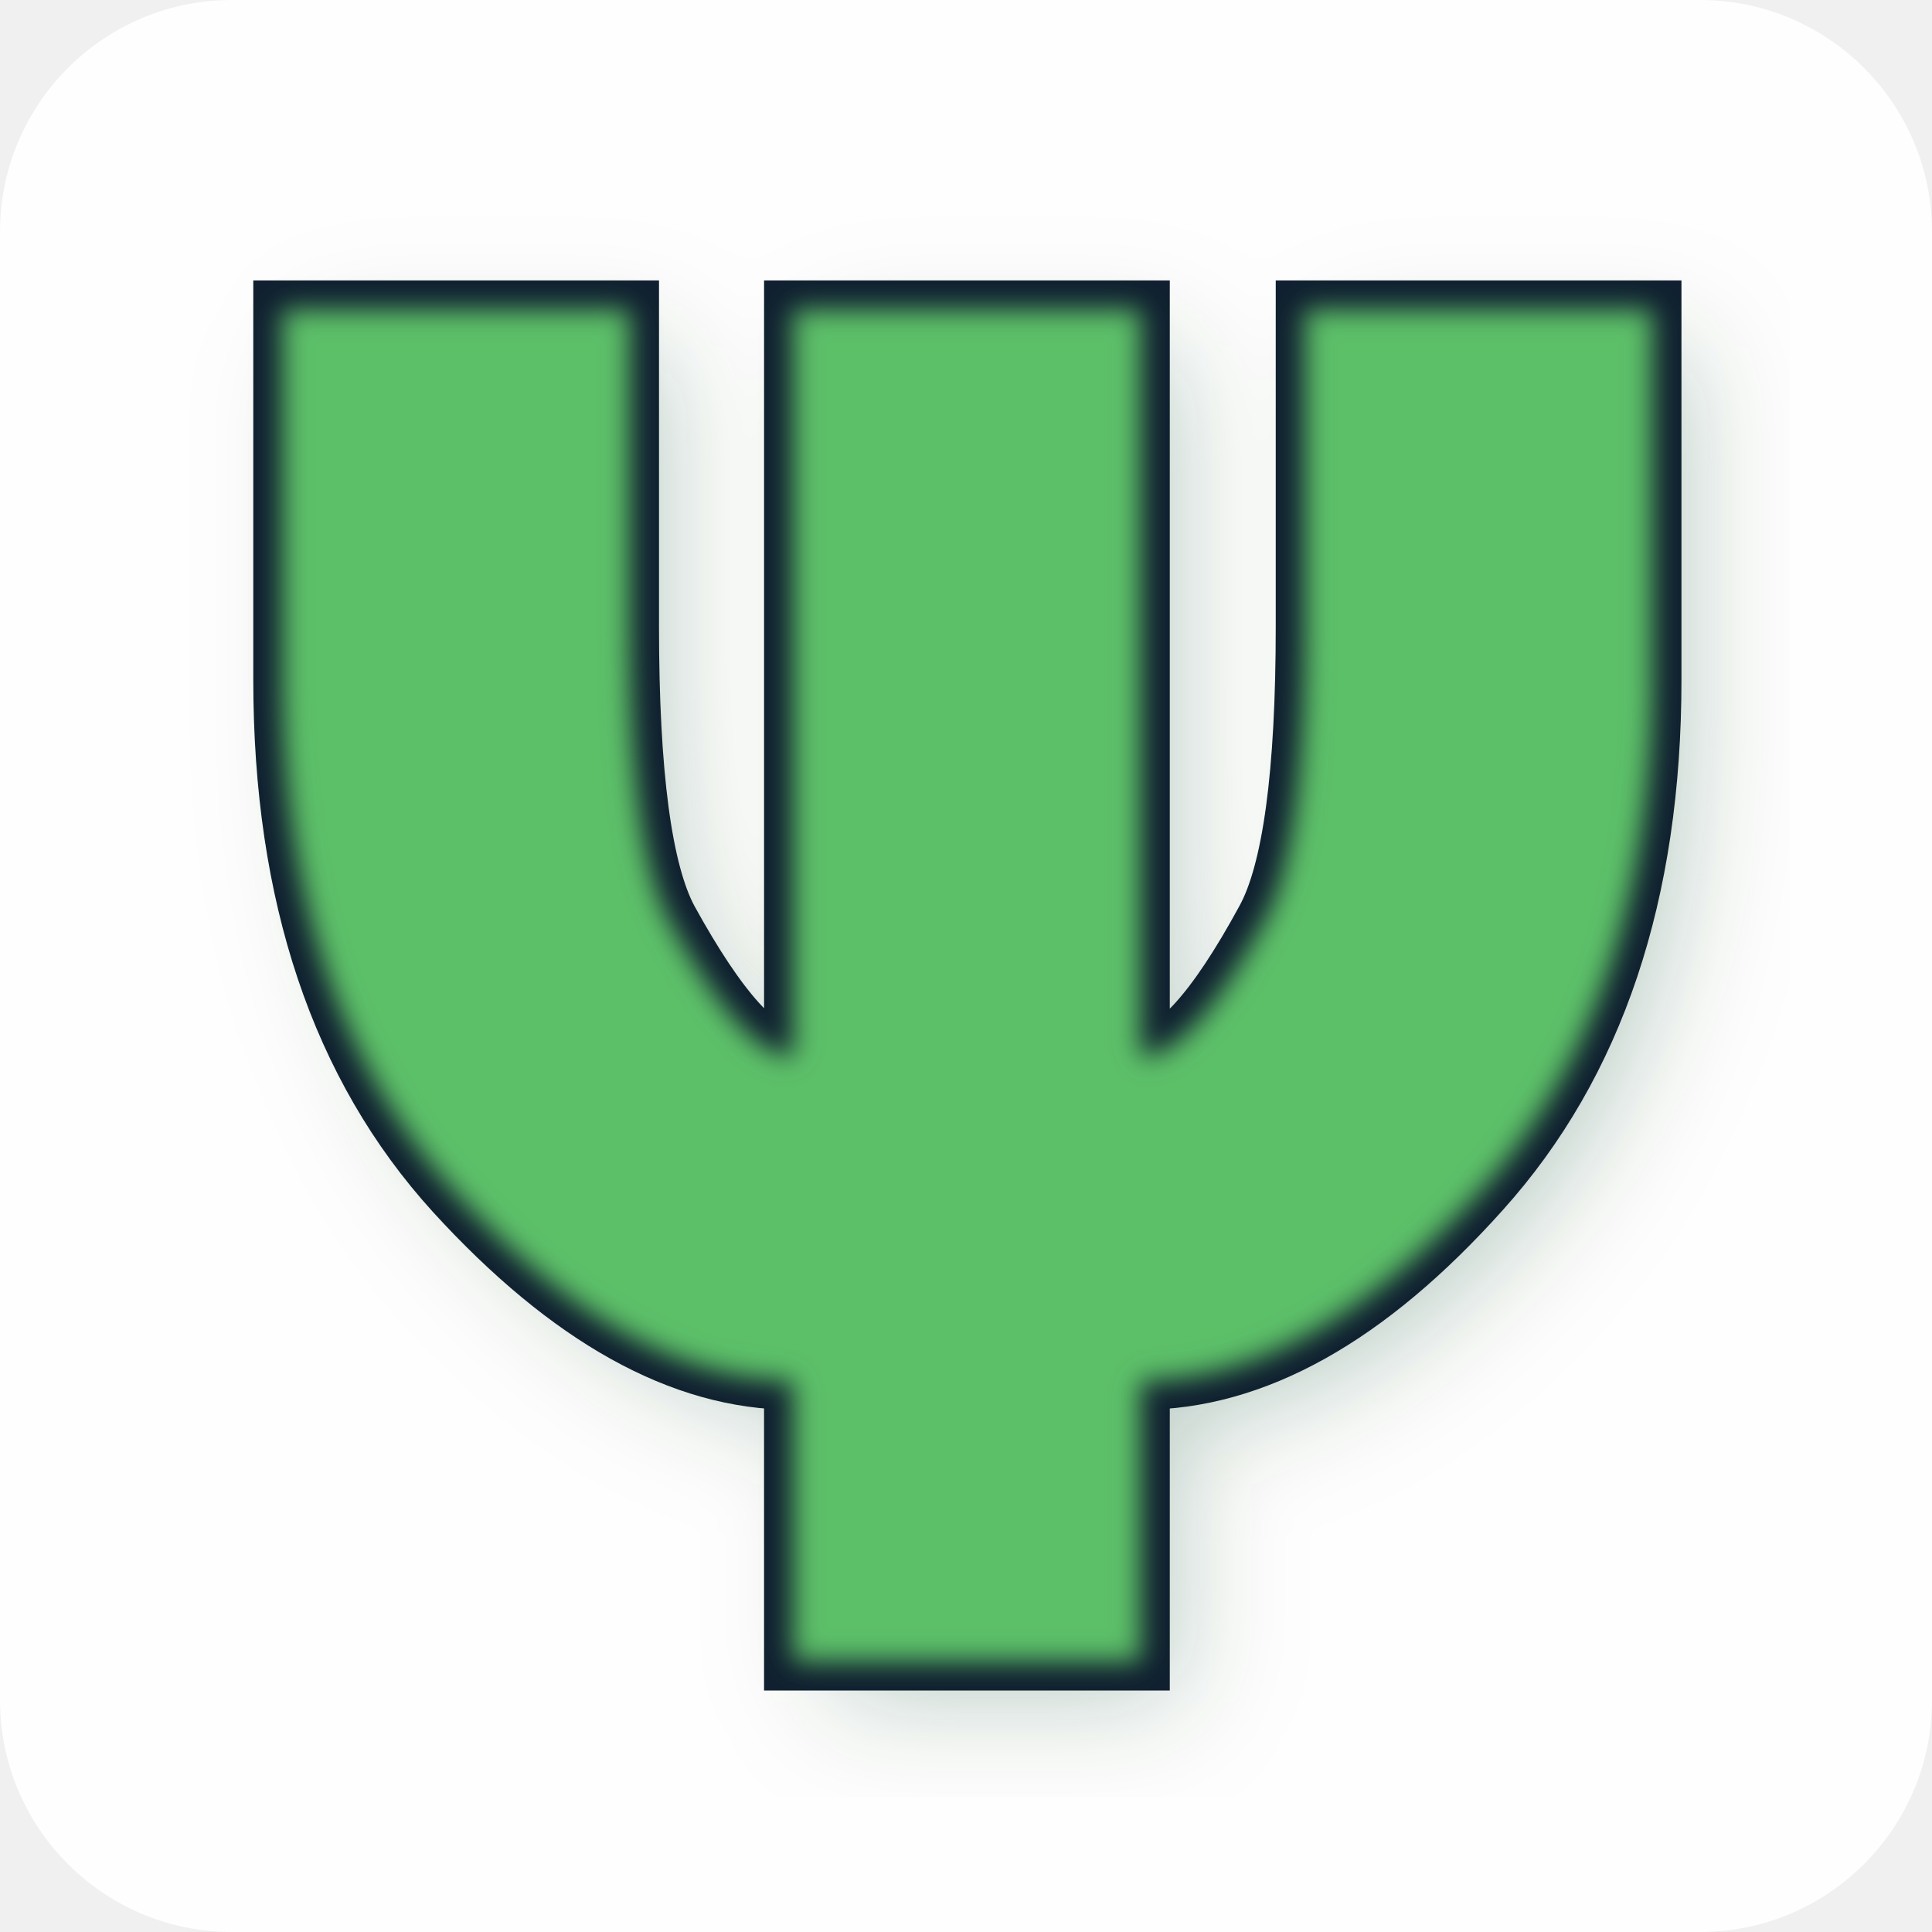
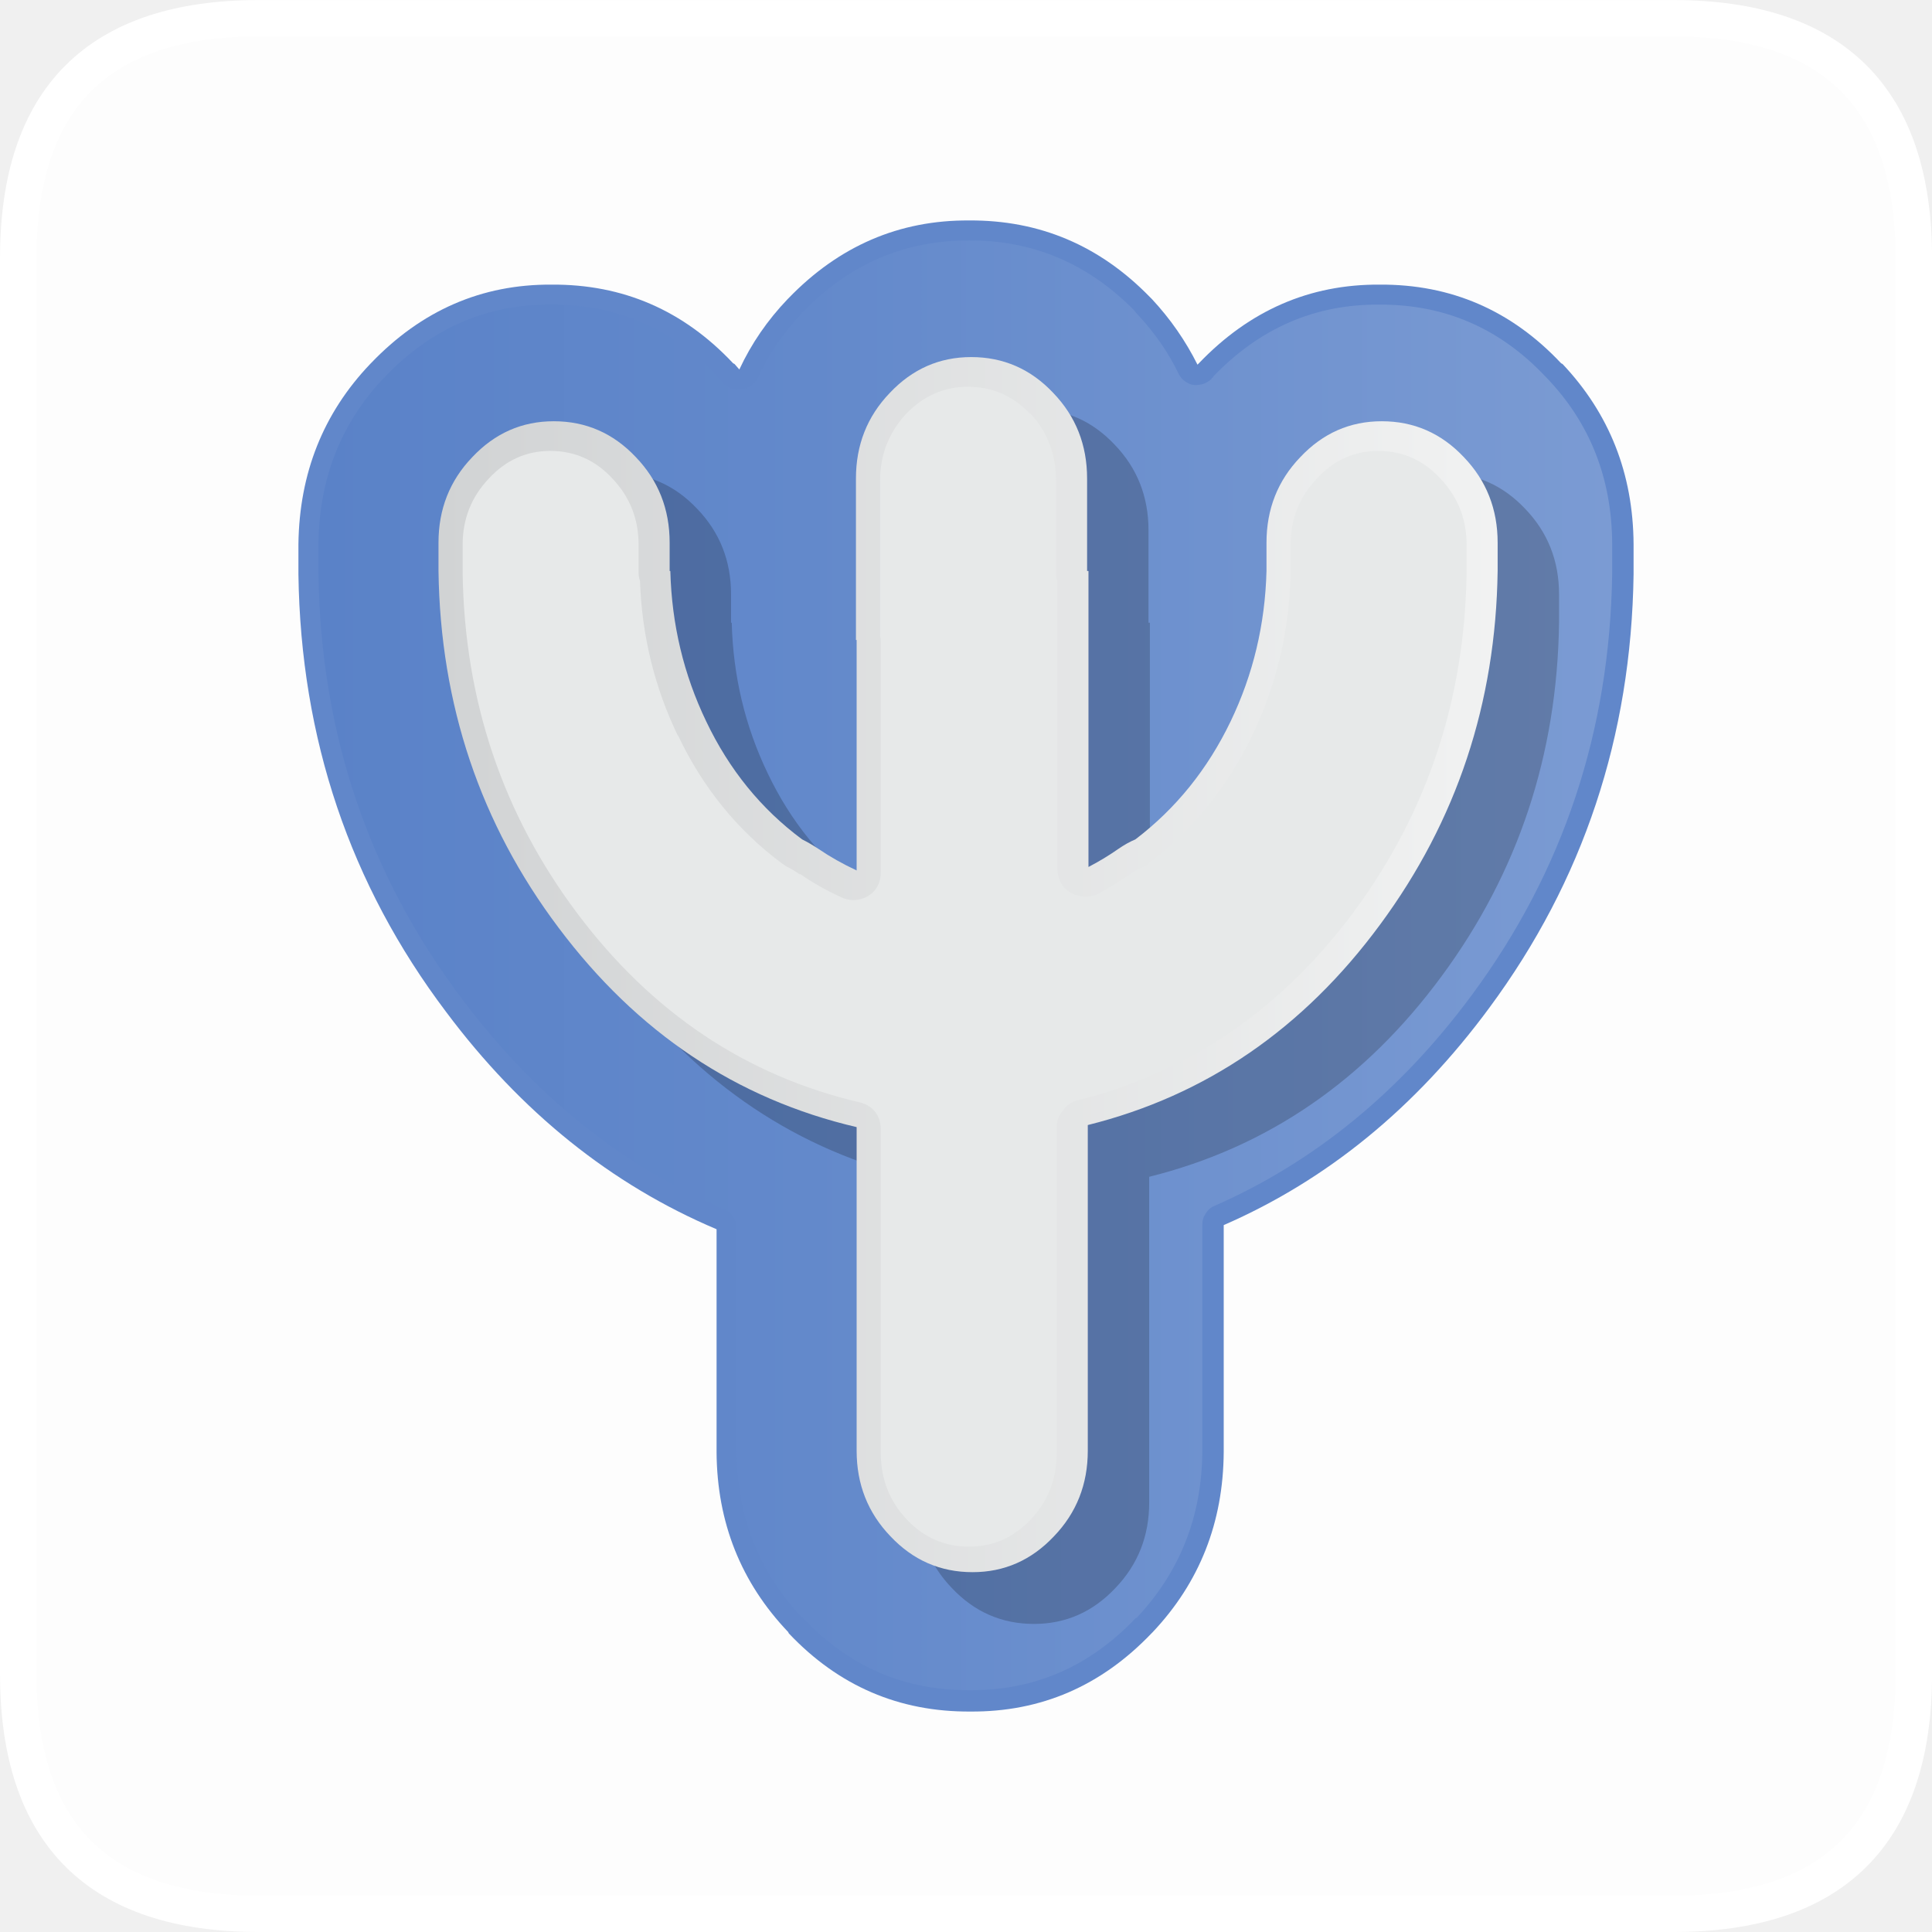
- <svg xmlns="http://www.w3.org/2000/svg" id="svg26" version="1.1" viewBox="0 0 100 100" height="100" width="100">
-   <defs id="defs30" />
-   <rect id="rect4" style="fill: #ffffff" stroke-width="4" opacity="0.90" stroke="#ffffff" ry="10" rx="10" height="96" width="96" y="2" x="2" />
-   <g id="g24" style="font-weight:bold;font-size:96px;font-family:'Comics Sans MS', Helvetica, sans-serif;text-anchor:middle;overflow:hidden">
-     <defs id="defs16">
-       <filter id="shadow">
-         <feGaussianBlur id="feGaussianBlur6" result="shadow" stdDeviation="2 2" />
-         <feOffset id="feOffset8" dy="1" dx="1" />
-       </filter>
-       <filter id="innerShadow">
-         <feGaussianBlur id="feGaussianBlur11" result="blur" stdDeviation="0.5" in="SourceGraphic" />
-         <feOffset id="feOffset13" dy="0" dx="0" in="blur" />
-       </filter>
-     </defs>
-     <g id="text18" style="opacity:0.5;fill:#104020;filter:url(#shadow)" aria-label="Ψ">
-       <path id="path34" style="opacity:0.5;fill:#104020;filter:url(#shadow)" d="M 41.047,86 V 71.469 q -8.625,0 -17.531,-9.75 -8.906,-9.797 -8.906,-26.531 V 16.016 h 18 v 16.406 q 0,11.438 2.016,15.188 3.891,7.078 6.422,7.078 V 16.016 h 18 V 54.688 q 2.578,0 6.422,-7.078 2.062,-3.75 2.062,-15.188 v -16.406 h 18 V 35.188 q 0,16.594 -8.859,26.438 -8.812,9.844 -17.625,9.844 V 86 Z" />
-     </g>
-     <g id="text20" style="fill:#000040;stroke:#102030;stroke-width:3" aria-label="Ψ">
-       <path id="path37" style="fill:#000040;stroke:#102030;stroke-width:3" d="M 41.047,86 V 71.469 q -8.625,0 -17.531,-9.75 -8.906,-9.797 -8.906,-26.531 V 16.016 h 18 v 16.406 q 0,11.438 2.016,15.188 3.891,7.078 6.422,7.078 V 16.016 h 18 V 54.688 q 2.578,0 6.422,-7.078 2.062,-3.75 2.062,-15.188 v -16.406 h 18 V 35.188 q 0,16.594 -8.859,26.438 -8.812,9.844 -17.625,9.844 V 86 Z" />
-     </g>
-     <g id="text22" style="fill:#5cc067;filter:url(#innerShadow)" aria-label="Ψ">
-       <path id="path40" style="fill:#5cc067;filter:url(#innerShadow)" d="M 41.047,86 V 71.469 q -8.625,0 -17.531,-9.75 -8.906,-9.797 -8.906,-26.531 V 16.016 h 18 v 16.406 q 0,11.438 2.016,15.188 3.891,7.078 6.422,7.078 V 16.016 h 18 V 54.688 q 2.578,0 6.422,-7.078 2.062,-3.75 2.062,-15.188 v -16.406 h 18 V 35.188 q 0,16.594 -8.859,26.438 -8.812,9.844 -17.625,9.844 V 86 Z" />
+ <svg xmlns="http://www.w3.org/2000/svg" xmlns:xlink="http://www.w3.org/1999/xlink" id="svg26" version="1.1" viewBox="0 0 140 140" height="140" width="140">
+   <defs id="defs30">
+     <linearGradient id="Gradient_74" gradientUnits="userSpaceOnUse" x1="52.438" y1="167.15" x2="197.762" y2="167.15" spreadMethod="pad">
+       <stop offset="0%" stop-color="#4EB9F3" id="stop381" />
+       <stop offset="100%" stop-color="#22A7F0" id="stop383" />
+     </linearGradient>
+     <linearGradient id="Gradient_75" gradientUnits="userSpaceOnUse" x1="55.287" y1="167.15" x2="194.913" y2="167.15" spreadMethod="pad">
+       <stop offset="0%" stop-color="#22A7F0" id="stop386" />
+       <stop offset="100%" stop-color="#4EB9F3" id="stop388" />
+     </linearGradient>
+     <linearGradient id="Gradient_76" gradientUnits="userSpaceOnUse" x1="69.525" y1="167.15" x2="180.675" y2="167.15" spreadMethod="pad">
+       <stop offset="0%" stop-color="#F1F2F2" id="stop391" />
+       <stop offset="100%" stop-color="#D1D3D4" id="stop393" />
+     </linearGradient>
+     <linearGradient id="Gradient_77" gradientUnits="userSpaceOnUse" x1="72.387" y1="167.15" x2="177.812" y2="167.15" spreadMethod="pad">
+       <stop offset="0%" stop-color="#D1D3D4" id="stop396" />
+       <stop offset="100%" stop-color="#F1F2F2" id="stop398" />
+     </linearGradient>
+     <linearGradient id="Gradient_78" gradientUnits="userSpaceOnUse" x1="226.912" y1="170.65" x2="346.587" y2="170.65" spreadMethod="pad">
+       <stop offset="0%" stop-color="#EB984E" id="stop401" />
+       <stop offset="100%" stop-color="#E67E22" id="stop403" />
+     </linearGradient>
+     <linearGradient id="Gradient_79" gradientUnits="userSpaceOnUse" x1="229.762" y1="170.65" x2="343.738" y2="170.65" spreadMethod="pad">
+       <stop offset="0%" stop-color="#E67E22" id="stop406" />
+       <stop offset="100%" stop-color="#EB984E" id="stop408" />
+     </linearGradient>
+     <linearGradient id="Gradient_80" gradientUnits="userSpaceOnUse" x1="244.012" y1="170.65" x2="329.488" y2="170.65" spreadMethod="pad">
+       <stop offset="0%" stop-color="#F1F2F2" id="stop411" />
+       <stop offset="100%" stop-color="#D1D3D4" id="stop413" />
+     </linearGradient>
+     <linearGradient id="Gradient_81" gradientUnits="userSpaceOnUse" x1="246.863" y1="170.65" x2="326.637" y2="170.65" spreadMethod="pad">
+       <stop offset="0%" stop-color="#D1D3D4" id="stop416" />
+       <stop offset="100%" stop-color="#F1F2F2" id="stop418" />
+     </linearGradient>
+     <linearGradient id="Gradient_82" gradientUnits="userSpaceOnUse" x1="389.963" y1="172.9" x2="503.238" y2="172.9" spreadMethod="pad">
+       <stop offset="0%" stop-color="#AF7AC5" id="stop421" />
+       <stop offset="100%" stop-color="#9B59B6" id="stop423" />
+     </linearGradient>
+     <linearGradient id="Gradient_83" gradientUnits="userSpaceOnUse" x1="392.812" y1="172.9" x2="500.388" y2="172.9" spreadMethod="pad">
+       <stop offset="0%" stop-color="#9B59B6" id="stop426" />
+       <stop offset="100%" stop-color="#AF7AC5" id="stop428" />
+     </linearGradient>
+     <linearGradient id="Gradient_84" gradientUnits="userSpaceOnUse" x1="407.062" y1="172.9" x2="486.138" y2="172.9" spreadMethod="pad">
+       <stop offset="0%" stop-color="#F1F2F2" id="stop431" />
+       <stop offset="100%" stop-color="#D1D3D4" id="stop433" />
+     </linearGradient>
+     <linearGradient id="Gradient_85" gradientUnits="userSpaceOnUse" x1="409.913" y1="172.9" x2="483.288" y2="172.9" spreadMethod="pad">
+       <stop offset="0%" stop-color="#D1D3D4" id="stop436" />
+       <stop offset="100%" stop-color="#F1F2F2" id="stop438" />
+     </linearGradient>
+     <linearGradient id="Gradient_86" gradientUnits="userSpaceOnUse" x1="525.712" y1="176.25" x2="671.087" y2="176.25" spreadMethod="pad">
+       <stop offset="0%" stop-color="#FFC241" id="stop441" />
+       <stop offset="100%" stop-color="#FFB312" id="stop443" />
+     </linearGradient>
+     <linearGradient id="Gradient_87" gradientUnits="userSpaceOnUse" x1="528.562" y1="176.25" x2="668.237" y2="176.25" spreadMethod="pad">
+       <stop offset="0%" stop-color="#FFB312" id="stop446" />
+       <stop offset="100%" stop-color="#FFC241" id="stop448" />
+     </linearGradient>
+     <linearGradient id="Gradient_88" gradientUnits="userSpaceOnUse" x1="541.475" y1="176.55" x2="652.625" y2="176.55" spreadMethod="pad">
+       <stop offset="0%" stop-color="#F1F2F2" id="stop451" />
+       <stop offset="100%" stop-color="#D1D3D4" id="stop453" />
+     </linearGradient>
+     <linearGradient id="Gradient_89" gradientUnits="userSpaceOnUse" x1="544.163" y1="176.5" x2="649.637" y2="176.5" spreadMethod="pad">
+       <stop offset="0%" stop-color="#D1D3D4" id="stop456" />
+       <stop offset="100%" stop-color="#F1F2F2" id="stop458" />
+     </linearGradient>
+     <linearGradient id="Gradient_90" gradientUnits="userSpaceOnUse" x1="705.525" y1="170.65" x2="829.475" y2="170.65" spreadMethod="pad">
+       <stop offset="0%" stop-color="#7B9BD3" id="stop461" />
+       <stop offset="61.961%" stop-color="#6389CB" id="stop463" />
+       <stop offset="100%" stop-color="#5A82C8" id="stop465" />
+     </linearGradient>
+     <linearGradient id="Gradient_91" gradientUnits="userSpaceOnUse" x1="708.375" y1="170.65" x2="826.625" y2="170.65" spreadMethod="pad">
+       <stop offset="0%" stop-color="#5A82C8" id="stop468" />
+       <stop offset="38.039%" stop-color="#6389CB" id="stop470" />
+       <stop offset="100%" stop-color="#7B9BD3" id="stop472" />
+     </linearGradient>
+     <linearGradient id="Gradient_92" gradientUnits="userSpaceOnUse" x1="722.625" y1="170.65" x2="812.375" y2="170.65" spreadMethod="pad">
+       <stop offset="0%" stop-color="#F1F2F2" id="stop475" />
+       <stop offset="100%" stop-color="#D1D3D4" id="stop477" />
+     </linearGradient>
+     <linearGradient id="Gradient_93" gradientUnits="userSpaceOnUse" x1="725.475" y1="170.65" x2="809.525" y2="170.65" spreadMethod="pad">
+       <stop offset="0%" stop-color="#D1D3D4" id="stop480" />
+       <stop offset="100%" stop-color="#F1F2F2" id="stop482" />
+     </linearGradient>
+     <linearGradient id="Gradient_94" gradientUnits="userSpaceOnUse" x1="855.925" y1="169.2" x2="990.575" y2="169.2" spreadMethod="pad">
+       <stop offset="0%" stop-color="#48C9B0" id="stop485" />
+       <stop offset="100%" stop-color="#1ABC9C" id="stop487" />
+     </linearGradient>
+     <linearGradient id="Gradient_95" gradientUnits="userSpaceOnUse" x1="858.775" y1="169.2" x2="987.725" y2="169.2" spreadMethod="pad">
+       <stop offset="0%" stop-color="#1ABC9C" id="stop490" />
+       <stop offset="100%" stop-color="#48C9B0" id="stop492" />
+     </linearGradient>
+     <linearGradient id="Gradient_96" gradientUnits="userSpaceOnUse" x1="873.025" y1="169.2" x2="973.475" y2="169.2" spreadMethod="pad">
+       <stop offset="0%" stop-color="#F1F2F2" id="stop495" />
+       <stop offset="100%" stop-color="#D1D3D4" id="stop497" />
+     </linearGradient>
+     <linearGradient id="Gradient_97" gradientUnits="userSpaceOnUse" x1="875.875" y1="169.2" x2="970.625" y2="169.2" spreadMethod="pad">
+       <stop offset="0%" stop-color="#D1D3D4" id="stop500" />
+       <stop offset="100%" stop-color="#F1F2F2" id="stop502" />
+     </linearGradient>
+     <linearGradient id="Gradient_98" gradientUnits="userSpaceOnUse" x1="1013.775" y1="172.65" x2="1148.425" y2="172.65" spreadMethod="pad">
+       <stop offset="0%" stop-color="#F379A4" id="stop505" />
+       <stop offset="100%" stop-color="#F0588D" id="stop507" />
+     </linearGradient>
+     <linearGradient id="Gradient_99" gradientUnits="userSpaceOnUse" x1="1016.625" y1="172.65" x2="1145.575" y2="172.65" spreadMethod="pad">
+       <stop offset="0%" stop-color="#F0588D" id="stop510" />
+       <stop offset="100%" stop-color="#F379A4" id="stop512" />
+     </linearGradient>
+     <linearGradient id="Gradient_100" gradientUnits="userSpaceOnUse" x1="1030.875" y1="172.65" x2="1131.325" y2="172.65" spreadMethod="pad">
+       <stop offset="0%" stop-color="#F1F2F2" id="stop515" />
+       <stop offset="100%" stop-color="#D1D3D4" id="stop517" />
+     </linearGradient>
+     <linearGradient id="Gradient_101" gradientUnits="userSpaceOnUse" x1="1033.725" y1="172.65" x2="1128.475" y2="172.65" spreadMethod="pad">
+       <stop offset="0%" stop-color="#D1D3D4" id="stop520" />
+       <stop offset="100%" stop-color="#F1F2F2" id="stop522" />
+     </linearGradient>
+     <linearGradient id="Gradient_8" gradientUnits="userSpaceOnUse" x1="55.313" y1="414.3" x2="207.288" y2="414.3" spreadMethod="pad">
+       <stop offset="0%" stop-color="#AF7AC5" id="stop47" />
+       <stop offset="100%" stop-color="#9B59B6" id="stop49" />
+     </linearGradient>
+     <linearGradient id="Gradient_9" gradientUnits="userSpaceOnUse" x1="58.163" y1="414.3" x2="204.438" y2="414.3" spreadMethod="pad">
+       <stop offset="0%" stop-color="#9B59B6" id="stop52" />
+       <stop offset="100%" stop-color="#AF7AC5" id="stop54" />
+     </linearGradient>
+     <linearGradient id="Gradient_10" gradientUnits="userSpaceOnUse" x1="71.775" y1="414.65" x2="189.225" y2="414.65" spreadMethod="pad">
+       <stop offset="0%" stop-color="#F1F2F2" id="stop57" />
+       <stop offset="100%" stop-color="#D1D3D4" id="stop59" />
+     </linearGradient>
+     <linearGradient id="Gradient_11" gradientUnits="userSpaceOnUse" x1="74.625" y1="414.65" x2="186.375" y2="414.65" spreadMethod="pad">
+       <stop offset="0%" stop-color="#D1D3D4" id="stop62" />
+       <stop offset="100%" stop-color="#F1F2F2" id="stop64" />
+     </linearGradient>
+     <linearGradient id="Gradient_12" gradientUnits="userSpaceOnUse" x1="132.15" y1="402.325" x2="132.15" y2="427.975" spreadMethod="pad">
+       <stop offset="0%" stop-color="#F1F2F2" id="stop67" />
+       <stop offset="100%" stop-color="#D1D3D4" id="stop69" />
+     </linearGradient>
+     <linearGradient id="Gradient_13" gradientUnits="userSpaceOnUse" x1="132.15" y1="405.175" x2="132.15" y2="425.125" spreadMethod="pad">
+       <stop offset="0%" stop-color="#D1D3D4" id="stop72" />
+       <stop offset="100%" stop-color="#F1F2F2" id="stop74" />
+     </linearGradient>
+     <linearGradient id="Gradient_14" gradientUnits="userSpaceOnUse" x1="227.588" y1="416.6" x2="287.413" y2="416.6" spreadMethod="pad">
+       <stop offset="0%" stop-color="#48C9B0" id="stop77" />
+       <stop offset="100%" stop-color="#1ABC9C" id="stop79" />
+     </linearGradient>
+     <linearGradient id="Gradient_15" gradientUnits="userSpaceOnUse" x1="230.425" y1="416.6" x2="284.575" y2="416.6" spreadMethod="pad">
+       <stop offset="0%" stop-color="#1ABC9C" id="stop82" />
+       <stop offset="100%" stop-color="#48C9B0" id="stop84" />
+     </linearGradient>
+     <linearGradient id="Gradient_16" gradientUnits="userSpaceOnUse" x1="244.675" y1="416.6" x2="270.325" y2="416.6" spreadMethod="pad">
+       <stop offset="0%" stop-color="#F1F2F2" id="stop87" />
+       <stop offset="100%" stop-color="#D1D3D4" id="stop89" />
+     </linearGradient>
+     <linearGradient id="Gradient_17" gradientUnits="userSpaceOnUse" x1="247.525" y1="416.6" x2="267.475" y2="416.6" spreadMethod="pad">
+       <stop offset="0%" stop-color="#D1D3D4" id="stop92" />
+       <stop offset="100%" stop-color="#F1F2F2" id="stop94" />
+     </linearGradient>
+     <linearGradient id="Gradient_18" gradientUnits="userSpaceOnUse" x1="328.425" y1="410.6" x2="463.075" y2="410.6" spreadMethod="pad">
+       <stop offset="0%" stop-color="#EB984E" id="stop97" />
+       <stop offset="100%" stop-color="#E67E22" id="stop99" />
+     </linearGradient>
+     <linearGradient id="Gradient_19" gradientUnits="userSpaceOnUse" x1="331.275" y1="410.6" x2="460.225" y2="410.6" spreadMethod="pad">
+       <stop offset="0%" stop-color="#E67E22" id="stop102" />
+       <stop offset="100%" stop-color="#EB984E" id="stop104" />
+     </linearGradient>
+     <linearGradient id="Gradient_20" gradientUnits="userSpaceOnUse" x1="345.525" y1="410.6" x2="445.975" y2="410.6" spreadMethod="pad">
+       <stop offset="0%" stop-color="#F1F2F2" id="stop107" />
+       <stop offset="100%" stop-color="#D1D3D4" id="stop109" />
+     </linearGradient>
+     <linearGradient id="Gradient_21" gradientUnits="userSpaceOnUse" x1="348.375" y1="410.6" x2="443.125" y2="410.6" spreadMethod="pad">
+       <stop offset="0%" stop-color="#D1D3D4" id="stop112" />
+       <stop offset="100%" stop-color="#F1F2F2" id="stop114" />
+     </linearGradient>
+     <linearGradient id="Gradient_22" gradientUnits="userSpaceOnUse" x1="487.663" y1="411.6" x2="633.038" y2="411.6" spreadMethod="pad">
+       <stop offset="0%" stop-color="#48C9B0" id="stop117" />
+       <stop offset="100%" stop-color="#1ABC9C" id="stop119" />
+     </linearGradient>
+     <linearGradient id="Gradient_23" gradientUnits="userSpaceOnUse" x1="490.513" y1="411.6" x2="630.188" y2="411.6" spreadMethod="pad">
+       <stop offset="0%" stop-color="#1ABC9C" id="stop122" />
+       <stop offset="100%" stop-color="#48C9B0" id="stop124" />
+     </linearGradient>
+     <linearGradient id="Gradient_24" gradientUnits="userSpaceOnUse" x1="504.775" y1="411.6" x2="615.925" y2="411.6" spreadMethod="pad">
+       <stop offset="0%" stop-color="#F1F2F2" id="stop127" />
+       <stop offset="100%" stop-color="#D1D3D4" id="stop129" />
+     </linearGradient>
+     <linearGradient id="Gradient_25" gradientUnits="userSpaceOnUse" x1="507.625" y1="411.6" x2="613.075" y2="411.6" spreadMethod="pad">
+       <stop offset="0%" stop-color="#D1D3D4" id="stop132" />
+       <stop offset="100%" stop-color="#F1F2F2" id="stop134" />
+     </linearGradient>
+     <linearGradient id="Gradient_26" gradientUnits="userSpaceOnUse" x1="648.088" y1="408.6" x2="814.812" y2="408.6" spreadMethod="pad">
+       <stop offset="0%" stop-color="#FFC241" id="stop137" />
+       <stop offset="100%" stop-color="#FFB312" id="stop139" />
+     </linearGradient>
+     <linearGradient id="Gradient_27" gradientUnits="userSpaceOnUse" x1="650.938" y1="408.6" x2="811.963" y2="408.6" spreadMethod="pad">
+       <stop offset="0%" stop-color="#FFB312" id="stop142" />
+       <stop offset="100%" stop-color="#FFC241" id="stop144" />
+     </linearGradient>
+     <linearGradient id="Gradient_28" gradientUnits="userSpaceOnUse" x1="665.188" y1="408.6" x2="797.713" y2="408.6" spreadMethod="pad">
+       <stop offset="0%" stop-color="#F1F2F2" id="stop147" />
+       <stop offset="100%" stop-color="#D1D3D4" id="stop149" />
+     </linearGradient>
+     <linearGradient id="Gradient_29" gradientUnits="userSpaceOnUse" x1="668.038" y1="408.6" x2="794.863" y2="408.6" spreadMethod="pad">
+       <stop offset="0%" stop-color="#D1D3D4" id="stop152" />
+       <stop offset="100%" stop-color="#F1F2F2" id="stop154" />
+     </linearGradient>
+     <linearGradient id="Gradient_30" gradientUnits="userSpaceOnUse" x1="834.275" y1="410.6" x2="968.925" y2="410.6" spreadMethod="pad">
+       <stop offset="0%" stop-color="#4EB9F3" id="stop157" />
+       <stop offset="100%" stop-color="#22A7F0" id="stop159" />
+     </linearGradient>
+     <linearGradient id="Gradient_31" gradientUnits="userSpaceOnUse" x1="837.125" y1="410.6" x2="966.075" y2="410.6" spreadMethod="pad">
+       <stop offset="0%" stop-color="#22A7F0" id="stop162" />
+       <stop offset="100%" stop-color="#4EB9F3" id="stop164" />
+     </linearGradient>
+     <linearGradient id="Gradient_32" gradientUnits="userSpaceOnUse" x1="851.375" y1="410.6" x2="951.825" y2="410.6" spreadMethod="pad">
+       <stop offset="0%" stop-color="#F1F2F2" id="stop167" />
+       <stop offset="100%" stop-color="#D1D3D4" id="stop169" />
+     </linearGradient>
+     <linearGradient id="Gradient_33" gradientUnits="userSpaceOnUse" x1="854.225" y1="410.6" x2="948.975" y2="410.6" spreadMethod="pad">
+       <stop offset="0%" stop-color="#D1D3D4" id="stop172" />
+       <stop offset="100%" stop-color="#F1F2F2" id="stop174" />
+     </linearGradient>
+     <linearGradient id="Gradient_34" gradientUnits="userSpaceOnUse" x1="1028.375" y1="328.25" x2="1192.625" y2="328.25" spreadMethod="pad">
+       <stop offset="0%" stop-color="#48C9B0" id="stop177" />
+       <stop offset="100%" stop-color="#1ABC9C" id="stop179" />
+     </linearGradient>
+     <linearGradient id="Gradient_35" gradientUnits="userSpaceOnUse" x1="1031.375" y1="328.25" x2="1189.625" y2="328.25" spreadMethod="pad">
+       <stop offset="0%" stop-color="#1ABC9C" id="stop182" />
+       <stop offset="100%" stop-color="#48C9B0" id="stop184" />
+     </linearGradient>
+     <linearGradient id="Gradient_36" gradientUnits="userSpaceOnUse" x1="1114.8" y1="317.775" x2="1114.8" y2="343.425" spreadMethod="pad">
+       <stop offset="0%" stop-color="#F1F2F2" id="stop187" />
+       <stop offset="100%" stop-color="#D1D3D4" id="stop189" />
+     </linearGradient>
+     <linearGradient id="Gradient_37" gradientUnits="userSpaceOnUse" x1="1114.8" y1="320.625" x2="1114.8" y2="340.575" spreadMethod="pad">
+       <stop offset="0%" stop-color="#D1D3D4" id="stop192" />
+       <stop offset="100%" stop-color="#F1F2F2" id="stop194" />
+     </linearGradient>
+     <linearGradient id="Gradient_38" gradientUnits="userSpaceOnUse" x1="1110.5" y1="365.137" x2="1110.5" y2="390.762" spreadMethod="pad">
+       <stop offset="0%" stop-color="#F1F2F2" id="stop197" />
+       <stop offset="100%" stop-color="#D1D3D4" id="stop199" />
+     </linearGradient>
+     <linearGradient id="Gradient_39" gradientUnits="userSpaceOnUse" x1="1110.5" y1="367.975" x2="1110.5" y2="387.925" spreadMethod="pad">
+       <stop offset="0%" stop-color="#D1D3D4" id="stop202" />
+       <stop offset="100%" stop-color="#F1F2F2" id="stop204" />
+     </linearGradient>
+     <linearGradient id="Gradient_40" gradientUnits="userSpaceOnUse" x1="1110.5" y1="265.788" x2="1110.5" y2="291.413" spreadMethod="pad">
+       <stop offset="0%" stop-color="#F1F2F2" id="stop207" />
+       <stop offset="100%" stop-color="#D1D3D4" id="stop209" />
+     </linearGradient>
+     <linearGradient id="Gradient_41" gradientUnits="userSpaceOnUse" x1="1110.5" y1="268.625" x2="1110.5" y2="288.575" spreadMethod="pad">
+       <stop offset="0%" stop-color="#D1D3D4" id="stop212" />
+       <stop offset="100%" stop-color="#F1F2F2" id="stop214" />
+     </linearGradient>
+     <linearGradient id="Gradient_42" gradientUnits="userSpaceOnUse" x1="78.275" y1="652.5" x2="223.625" y2="652.5" spreadMethod="pad">
+       <stop offset="0%" stop-color="#A4D165" id="stop217" />
+       <stop offset="100%" stop-color="#8DC63F" id="stop219" />
+     </linearGradient>
+     <linearGradient id="Gradient_43" gradientUnits="userSpaceOnUse" x1="81.137" y1="652.5" x2="220.762" y2="652.5" spreadMethod="pad">
+       <stop offset="0%" stop-color="#8DC63F" id="stop222" />
+       <stop offset="100%" stop-color="#A4D165" id="stop224" />
+     </linearGradient>
+     <linearGradient id="Gradient_44" gradientUnits="userSpaceOnUse" x1="95.387" y1="652.5" x2="206.512" y2="652.5" spreadMethod="pad">
+       <stop offset="0%" stop-color="#F1F2F2" id="stop227" />
+       <stop offset="100%" stop-color="#D1D3D4" id="stop229" />
+     </linearGradient>
+     <linearGradient id="Gradient_45" gradientUnits="userSpaceOnUse" x1="98.287" y1="652.5" x2="203.713" y2="652.5" spreadMethod="pad">
+       <stop offset="0%" stop-color="#D1D3D4" id="stop232" />
+       <stop offset="100%" stop-color="#F1F2F2" id="stop234" />
+     </linearGradient>
+     <linearGradient id="Gradient_46" gradientUnits="userSpaceOnUse" x1="278.275" y1="656.1" x2="412.925" y2="656.1" spreadMethod="pad">
+       <stop offset="0%" stop-color="#F379A4" id="stop237" />
+       <stop offset="100%" stop-color="#F0588D" id="stop239" />
+     </linearGradient>
+     <linearGradient id="Gradient_47" gradientUnits="userSpaceOnUse" x1="281.125" y1="656.1" x2="410.075" y2="656.1" spreadMethod="pad">
+       <stop offset="0%" stop-color="#F0588D" id="stop242" />
+       <stop offset="100%" stop-color="#F379A4" id="stop244" />
+     </linearGradient>
+     <linearGradient id="Gradient_48" gradientUnits="userSpaceOnUse" x1="295.988" y1="657.7" x2="395.613" y2="657.7" spreadMethod="pad">
+       <stop offset="0%" stop-color="#F1F2F2" id="stop247" />
+       <stop offset="100%" stop-color="#D1D3D4" id="stop249" />
+     </linearGradient>
+     <linearGradient id="Gradient_49" gradientUnits="userSpaceOnUse" x1="299.988" y1="658.2" x2="391.613" y2="658.2" spreadMethod="pad">
+       <stop offset="0%" stop-color="#D1D3D4" id="stop252" />
+       <stop offset="100%" stop-color="#F1F2F2" id="stop254" />
+     </linearGradient>
+     <linearGradient id="Gradient_50" gradientUnits="userSpaceOnUse" x1="469.05" y1="657.35" x2="595.15" y2="657.35" spreadMethod="pad">
+       <stop offset="0%" stop-color="#F2647E" id="stop257" />
+       <stop offset="100%" stop-color="#EF3D5E" id="stop259" />
+     </linearGradient>
+     <linearGradient id="Gradient_51" gradientUnits="userSpaceOnUse" x1="471.9" y1="657.35" x2="592.3" y2="657.35" spreadMethod="pad">
+       <stop offset="0%" stop-color="#EF3D5E" id="stop262" />
+       <stop offset="100%" stop-color="#F2647E" id="stop264" />
+     </linearGradient>
+     <linearGradient id="Gradient_52" gradientUnits="userSpaceOnUse" x1="486.15" y1="657.35" x2="578.05" y2="657.35" spreadMethod="pad">
+       <stop offset="0%" stop-color="#F1F2F2" id="stop267" />
+       <stop offset="100%" stop-color="#D1D3D4" id="stop269" />
+     </linearGradient>
+     <linearGradient id="Gradient_53" gradientUnits="userSpaceOnUse" x1="489" y1="657.35" x2="575.2" y2="657.35" spreadMethod="pad">
+       <stop offset="0%" stop-color="#D1D3D4" id="stop272" />
+       <stop offset="100%" stop-color="#F1F2F2" id="stop274" />
+     </linearGradient>
+     <linearGradient id="Gradient_102" gradientUnits="userSpaceOnUse" x1="1093.075" y1="-83.3" x2="1173.625" y2="-83.3" spreadMethod="pad">
+       <stop offset="0%" stop-color="#4EB9F3" id="stop525" />
+       <stop offset="100%" stop-color="#22A7F0" id="stop527" />
+     </linearGradient>
+     <linearGradient id="Gradient_103" gradientUnits="userSpaceOnUse" x1="-41.538" y1="0" x2="41.538" y2="0" spreadMethod="pad">
+       <stop offset="0%" stop-color="#22A7F0" id="stop530" />
+       <stop offset="100%" stop-color="#4EB9F3" id="stop532" />
+     </linearGradient>
+     <linearGradient id="Gradient_104" gradientUnits="userSpaceOnUse" x1="1103.075" y1="-83.3" x2="1163.625" y2="-83.3" spreadMethod="pad">
+       <stop offset="0%" stop-color="#F1F2F2" id="stop535" />
+       <stop offset="100%" stop-color="#D1D3D4" id="stop537" />
+     </linearGradient>
+     <linearGradient id="Gradient_105" gradientUnits="userSpaceOnUse" x1="1103.075" y1="-83.3" x2="1163.625" y2="-83.3" spreadMethod="pad">
+       <stop offset="0%" stop-color="#D1D3D4" id="stop540" />
+       <stop offset="100%" stop-color="#F1F2F2" id="stop542" />
+     </linearGradient>
+     <linearGradient id="Gradient_54" gradientUnits="userSpaceOnUse" x1="800.025" y1="654.85" x2="934.675" y2="654.85" spreadMethod="pad">
+       <stop offset="0%" stop-color="#EB984E" id="stop277" />
+       <stop offset="100%" stop-color="#E67E22" id="stop279" />
+     </linearGradient>
+     <linearGradient id="Gradient_55" gradientUnits="userSpaceOnUse" x1="802.875" y1="654.85" x2="931.825" y2="654.85" spreadMethod="pad">
+       <stop offset="0%" stop-color="#E67E22" id="stop282" />
+       <stop offset="100%" stop-color="#EB984E" id="stop284" />
+     </linearGradient>
+     <linearGradient id="Gradient_56" gradientUnits="userSpaceOnUse" x1="817.125" y1="654.85" x2="917.575" y2="654.85" spreadMethod="pad">
+       <stop offset="0%" stop-color="#F1F2F2" id="stop287" />
+       <stop offset="100%" stop-color="#D1D3D4" id="stop289" />
+     </linearGradient>
+     <linearGradient id="Gradient_57" gradientUnits="userSpaceOnUse" x1="819.975" y1="654.85" x2="914.725" y2="654.85" spreadMethod="pad">
+       <stop offset="0%" stop-color="#D1D3D4" id="stop292" />
+       <stop offset="100%" stop-color="#F1F2F2" id="stop294" />
+     </linearGradient>
+     <linearGradient id="Gradient_58" gradientUnits="userSpaceOnUse" x1="980.888" y1="659.6" x2="1115.513" y2="659.6" spreadMethod="pad">
+       <stop offset="0%" stop-color="#F2647E" id="stop297" />
+       <stop offset="100%" stop-color="#EF3D5E" id="stop299" />
+     </linearGradient>
+     <linearGradient id="Gradient_59" gradientUnits="userSpaceOnUse" x1="983.738" y1="659.6" x2="1112.663" y2="659.6" spreadMethod="pad">
+       <stop offset="0%" stop-color="#EF3D5E" id="stop302" />
+       <stop offset="100%" stop-color="#F2647E" id="stop304" />
+     </linearGradient>
+     <linearGradient id="Gradient_60" gradientUnits="userSpaceOnUse" x1="997.975" y1="659.6" x2="1098.425" y2="659.6" spreadMethod="pad">
+       <stop offset="0%" stop-color="#F1F2F2" id="stop307" />
+       <stop offset="100%" stop-color="#D1D3D4" id="stop309" />
+     </linearGradient>
+     <linearGradient id="Gradient_61" gradientUnits="userSpaceOnUse" x1="1000.825" y1="659.6" x2="1095.575" y2="659.6" spreadMethod="pad">
+       <stop offset="0%" stop-color="#D1D3D4" id="stop312" />
+       <stop offset="100%" stop-color="#F1F2F2" id="stop314" />
+     </linearGradient>
+     <linearGradient id="Gradient_62" gradientUnits="userSpaceOnUse" x1="92.013" y1="884.2" x2="238.288" y2="884.2" spreadMethod="pad">
+       <stop offset="0%" stop-color="#7B9BD3" id="stop317" />
+       <stop offset="61.961%" stop-color="#6389CB" id="stop319" />
+       <stop offset="100%" stop-color="#5A82C8" id="stop321" />
+     </linearGradient>
+     <linearGradient id="Gradient_63" gradientUnits="userSpaceOnUse" x1="94.212" y1="884.35" x2="236.488" y2="884.35" spreadMethod="pad">
+       <stop offset="0%" stop-color="#5A82C8" id="stop324" />
+       <stop offset="38.039%" stop-color="#6389CB" id="stop326" />
+       <stop offset="100%" stop-color="#7B9BD3" id="stop328" />
+     </linearGradient>
+     <linearGradient id="Gradient_64" gradientUnits="userSpaceOnUse" x1="105.625" y1="885.35" x2="223.075" y2="885.35" spreadMethod="pad">
+       <stop offset="0%" stop-color="#F1F2F2" id="stop331" />
+       <stop offset="100%" stop-color="#D1D3D4" id="stop333" />
+     </linearGradient>
+     <linearGradient id="Gradient_65" gradientUnits="userSpaceOnUse" x1="108.475" y1="885.35" x2="220.225" y2="885.35" spreadMethod="pad">
+       <stop offset="0%" stop-color="#D1D3D4" id="stop336" />
+       <stop offset="100%" stop-color="#F1F2F2" id="stop338" />
+     </linearGradient>
+     <linearGradient id="Gradient_66" gradientUnits="userSpaceOnUse" x1="285.925" y1="884.6" x2="420.575" y2="884.6" spreadMethod="pad">
+       <stop offset="0%" stop-color="#A4D165" id="stop341" />
+       <stop offset="100%" stop-color="#8DC63F" id="stop343" />
+     </linearGradient>
+     <linearGradient id="Gradient_67" gradientUnits="userSpaceOnUse" x1="288.775" y1="884.6" x2="417.725" y2="884.6" spreadMethod="pad">
+       <stop offset="0%" stop-color="#8DC63F" id="stop346" />
+       <stop offset="100%" stop-color="#A4D165" id="stop348" />
+     </linearGradient>
+     <linearGradient id="Gradient_68" gradientUnits="userSpaceOnUse" x1="303.025" y1="884.6" x2="403.475" y2="884.6" spreadMethod="pad">
+       <stop offset="0%" stop-color="#F1F2F2" id="stop351" />
+       <stop offset="100%" stop-color="#D1D3D4" id="stop353" />
+     </linearGradient>
+     <linearGradient id="Gradient_69" gradientUnits="userSpaceOnUse" x1="305.875" y1="884.6" x2="400.625" y2="884.6" spreadMethod="pad">
+       <stop offset="0%" stop-color="#D1D3D4" id="stop356" />
+       <stop offset="100%" stop-color="#F1F2F2" id="stop358" />
+     </linearGradient>
+     <linearGradient id="Gradient_106" gradientUnits="userSpaceOnUse" x1="-46.975" y1="-0.05" x2="46.775" y2="-0.05" spreadMethod="pad">
+       <stop offset="0%" stop-color="#5A82C8" id="stop545" />
+       <stop offset="38.039%" stop-color="#6389CB" id="stop547" />
+       <stop offset="100%" stop-color="#7B9BD3" id="stop549" />
+     </linearGradient>
+     <linearGradient id="Gradient_107" gradientUnits="userSpaceOnUse" x1="-38.275" y1="-0.1" x2="38.475" y2="-0.1" spreadMethod="pad">
+       <stop offset="0%" stop-color="#D1D3D4" id="stop552" />
+       <stop offset="100%" stop-color="#F1F2F2" id="stop554" />
+     </linearGradient>
+     <linearGradient xlink:href="#Gradient_106" id="linearGradient382" gradientUnits="userSpaceOnUse" x1="-46.975" y1="-0.05" x2="46.775" y2="-0.05" spreadMethod="pad" />
+     <linearGradient xlink:href="#Gradient_107" id="linearGradient392" gradientUnits="userSpaceOnUse" x1="-38.275" y1="-0.1" x2="38.475" y2="-0.1" spreadMethod="pad" />
+   </defs>
+   <g transform="matrix(0.8805756,0,0,0.8789809,69.95231,70.00073)" id="g3712">
+     <g transform="matrix(1.523346,0,0,1.522385,374.2,-515.65)" id="g3710">
+       <g id="use3706">
+         <path style="fill:#ffffff;fill-opacity:0.878;stroke:none" id="path76" d="m -296.85,377.05 q 0,13 13,13 h 76.4 q 13,0 13,-13 V 300.4 q 0,-13 -13,-13 h -76.4 q -13,0 -13,13 z" />
+       </g>
+       <path d="m -283.806,287.388 h 76.4 q 13,0 13,13 v 76.65 q 0,13 -13,13 h -76.4 q -13,0 -13,-13 v -76.65 q 0,-13 13,-13 z" id="use3708" style="fill:none;stroke:#ffffff;stroke-width:1.97;stroke-linecap:round;stroke-linejoin:round" />
+     </g>
+   </g>
+   <g transform="translate(70.025,66.225)" id="g3529">
+     <g id="g3511">
+       <g id="use3509">
+         <path style="fill:#6187ca;stroke:none" id="path374" d="m 29.95,-45.6 q -7.6,-0.05 -13.1,5.7 l -0.1,0.1 q -1.3,-2.6 -3.3,-4.75 L 13.3,-44.7 q -5.45,-5.6 -13.1,-5.55 -7.6,-0.05 -13.1,5.65 l -0.05,0.05 q -2.2,2.3 -3.5,5.1 l -0.35,-0.4 -0.1,-0.05 q -5.4,-5.75 -13.15,-5.7 -7.6,-0.05 -13.1,5.7 l -0.05,0.05 q -5.1,5.35 -5.2,13.05 v 2.2 q 0.25,17.85 10.7,31.7 8.15,10.9 19.6,15.75 V 39 q 0.05,7.65 5.2,13.05 0,0.05 0.05,0.1 5.4,5.7 13.15,5.65 7.65,0.05 13.1,-5.65 0.05,-0.05 0.1,-0.1 5.1,-5.4 5.15,-13.05 V 22.55 Q 29.9,17.65 37.9,6.8 48.1,-7 48.35,-24.6 v -2.2 Q 48.3,-34.45 43.2,-39.85 l -0.1,-0.05 q -5.4,-5.75 -13.15,-5.7 z" />
+       </g>
+     </g>
+     <g id="g3515">
+       <g id="use3513">
+         <path style="fill:url(#linearGradient382);stroke:none" id="path378" d="m 12.3,-43.55 -0.15,-0.2 q -5.05,-5.1 -12,-5.05 -7,0 -12,5.2 h -0.05 l -0.05,0.05 h 0.05 q -2.15,2.3 -3.2,4.7 -0.25,0.45 -0.7,0.7 -0.45,0.2 -0.95,0.15 -0.45,-0.05 -0.85,-0.45 l -0.45,-0.5 q -4.95,-5.25 -12.05,-5.2 -6.95,-0.05 -12,5.2 l -0.05,0.1 h -0.05 q -4.65,4.9 -4.75,12 v 2.2 q 0.25,17.35 10.4,30.8 7.9,10.55 19,15.25 0.4,0.15 0.65,0.55 0.25,0.35 0.25,0.85 V 38.95 Q -16.6,46 -11.9,51 v -0.05 q 0.05,0 0.1,0.1 4.95,5.25 12.05,5.2 7,0.05 12,-5.2 Q 12.3,51 12.35,51 17.05,46 17.1,38.95 V 22.5 q 0,-0.45 0.25,-0.8 0.25,-0.4 0.65,-0.55 10.9,-4.8 18.65,-15.3 9.9,-13.4 10.15,-30.5 v -2.2 q -0.05,-7.1 -4.75,-12 l -0.1,-0.1 Q 37,-44.2 29.9,-44.15 q -6.95,-0.05 -12,5.2 l -0.05,0.1 H 17.8 l -0.05,0.1 q -0.4,0.35 -0.85,0.4 -0.5,0.1 -0.9,-0.15 -0.4,-0.2 -0.65,-0.7 -1.05,-2.2 -2.95,-4.25 z" />
+       </g>
+     </g>
+     <g transform="translate(-1.9,1.2)" id="g3519">
+       <g id="use3517">
+         <path style="fill:#000000;fill-opacity:0.2;stroke:none" id="path384" d="m -23.55,-33.15 q -3.45,0 -5.9,2.6 -2.45,2.55 -2.45,6.2 v 2.05 q 0.2,14.55 8.7,25.85 8.55,11.4 21.6,14.45 v 23.45 q 0,3.65 2.45,6.2 2.45,2.6 5.95,2.6 3.45,0 5.9,-2.6 2.45,-2.55 2.45,-6.2 V 17.85 Q 28,14.65 36.35,3.3 q 8.3,-11.25 8.5,-25.6 v -2.05 q 0,-3.65 -2.45,-6.2 -2.45,-2.6 -5.95,-2.6 -3.45,0 -5.9,2.6 -2.45,2.55 -2.45,6.2 v 2.05 q -0.15,5.8 -2.6,10.9 -2.5,5.2 -6.9,8.55 -0.6,0.25 -1.25,0.7 -1,0.7 -2.15,1.3 V -22.3 H 15.1 V -29 q 0,-3.65 -2.45,-6.2 -2.45,-2.6 -5.95,-2.6 -3.45,0 -5.9,2.6 -2.45,2.55 -2.45,6.2 v 11.7 h 0.05 v 16.7 q -1.5,-0.7 -2.75,-1.55 -0.6,-0.4 -1.2,-0.7 -4.45,-3.3 -6.95,-8.55 -2.45,-5.1 -2.6,-10.9 h -0.05 v -2.05 q 0,-3.65 -2.45,-6.2 -2.45,-2.6 -5.95,-2.6 z" />
+       </g>
+     </g>
+     <g id="g3523">
+       <g id="use3521">
+         <path style="fill:url(#linearGradient392);stroke:none" id="path388" d="M -5.55,-37.75 Q -8,-35.2 -8,-31.55 v 11.7 h 0.05 v 16.7 q -1.5,-0.7 -2.75,-1.55 -0.6,-0.4 -1.2,-0.7 -4.45,-3.3 -6.95,-8.55 -2.45,-5.1 -2.6,-10.9 h -0.05 v -2.05 q 0,-3.65 -2.45,-6.2 -2.45,-2.6 -5.95,-2.6 -3.45,0 -5.9,2.6 -2.45,2.55 -2.45,6.2 v 2.05 q 0.2,14.55 8.7,25.85 8.55,11.4 21.6,14.45 V 38.9 q 0,3.65 2.45,6.2 2.45,2.6 5.95,2.6 3.45,0 5.9,-2.6 Q 8.8,42.55 8.8,38.9 V 15.3 Q 21.65,12.1 30,0.75 q 8.3,-11.25 8.5,-25.6 v -2.05 q 0,-3.65 -2.45,-6.2 -2.45,-2.6 -5.95,-2.6 -3.45,0 -5.9,2.6 -2.45,2.55 -2.45,6.2 v 2.05 q -0.15,5.8 -2.6,10.9 -2.5,5.2 -6.9,8.55 -0.6,0.25 -1.25,0.7 -1,0.7 -2.15,1.3 v -21.45 h -0.1 v -6.7 q 0,-3.65 -2.45,-6.2 -2.45,-2.6 -5.95,-2.6 -3.45,0 -5.9,2.6 z" />
+       </g>
+     </g>
+     <g id="g3527">
+       <g id="use3525">
+         <path style="fill:#e7e9e9;stroke:none" id="path394" d="m 29.85,-33.55 q -2.6,0 -4.45,2 -1.9,2 -1.9,4.8 v 2.1 Q 23.35,-18.4 20.7,-12.9 18,-7.3 13.2,-3.65 13,-3.5 12.8,-3.4 12.35,-3.2 11.9,-2.9 10.8,-2.15 9.55,-1.45 8.9,-1.15 8.2,-1.3 7.5,-1.45 7.05,-1.95 6.6,-2.55 6.6,-3.25 v -20.8 q -0.1,-0.3 -0.1,-0.65 v -6.7 q 0,-2.85 -1.85,-4.85 H 4.6 q -1.85,-1.95 -4.5,-1.95 -2.55,0 -4.45,1.95 -1.9,2.05 -1.9,4.85 v 11.25 q 0.05,0.2 0.05,0.45 V -3 q 0,0.7 -0.4,1.25 -0.45,0.55 -1.15,0.7 -0.65,0.15 -1.3,-0.15 -1.65,-0.75 -3,-1.7 v 0.05 q -0.5,-0.35 -1,-0.6 -0.15,-0.1 -0.3,-0.2 -4.85,-3.6 -7.55,-9.3 v 0.05 q -2.55,-5.3 -2.75,-11.25 -0.1,-0.25 -0.1,-0.55 v -2.05 q 0,-2.8 -1.9,-4.8 -1.85,-2 -4.5,-2 -2.6,0 -4.45,2 -1.9,2 -1.9,4.8 v 2.05 q 0.2,13.85 8.3,24.65 8.1,10.8 20.45,13.7 0.7,0.15 1.15,0.7 0.4,0.55 0.4,1.25 v 23.45 q 0,2.85 1.9,4.85 1.85,1.95 4.5,1.95 2.6,0 4.45,-1.95 1.9,-2 1.9,-4.85 v -23.6 q 0,-0.7 0.45,-1.2 0.4,-0.6 1.1,-0.75 12.15,-3.05 20.05,-13.75 7.9,-10.75 8.1,-24.45 v -2.05 q 0,-2.8 -1.9,-4.8 -1.85,-2 -4.5,-2 z" />
+       </g>
    </g>
  </g>
</svg>
